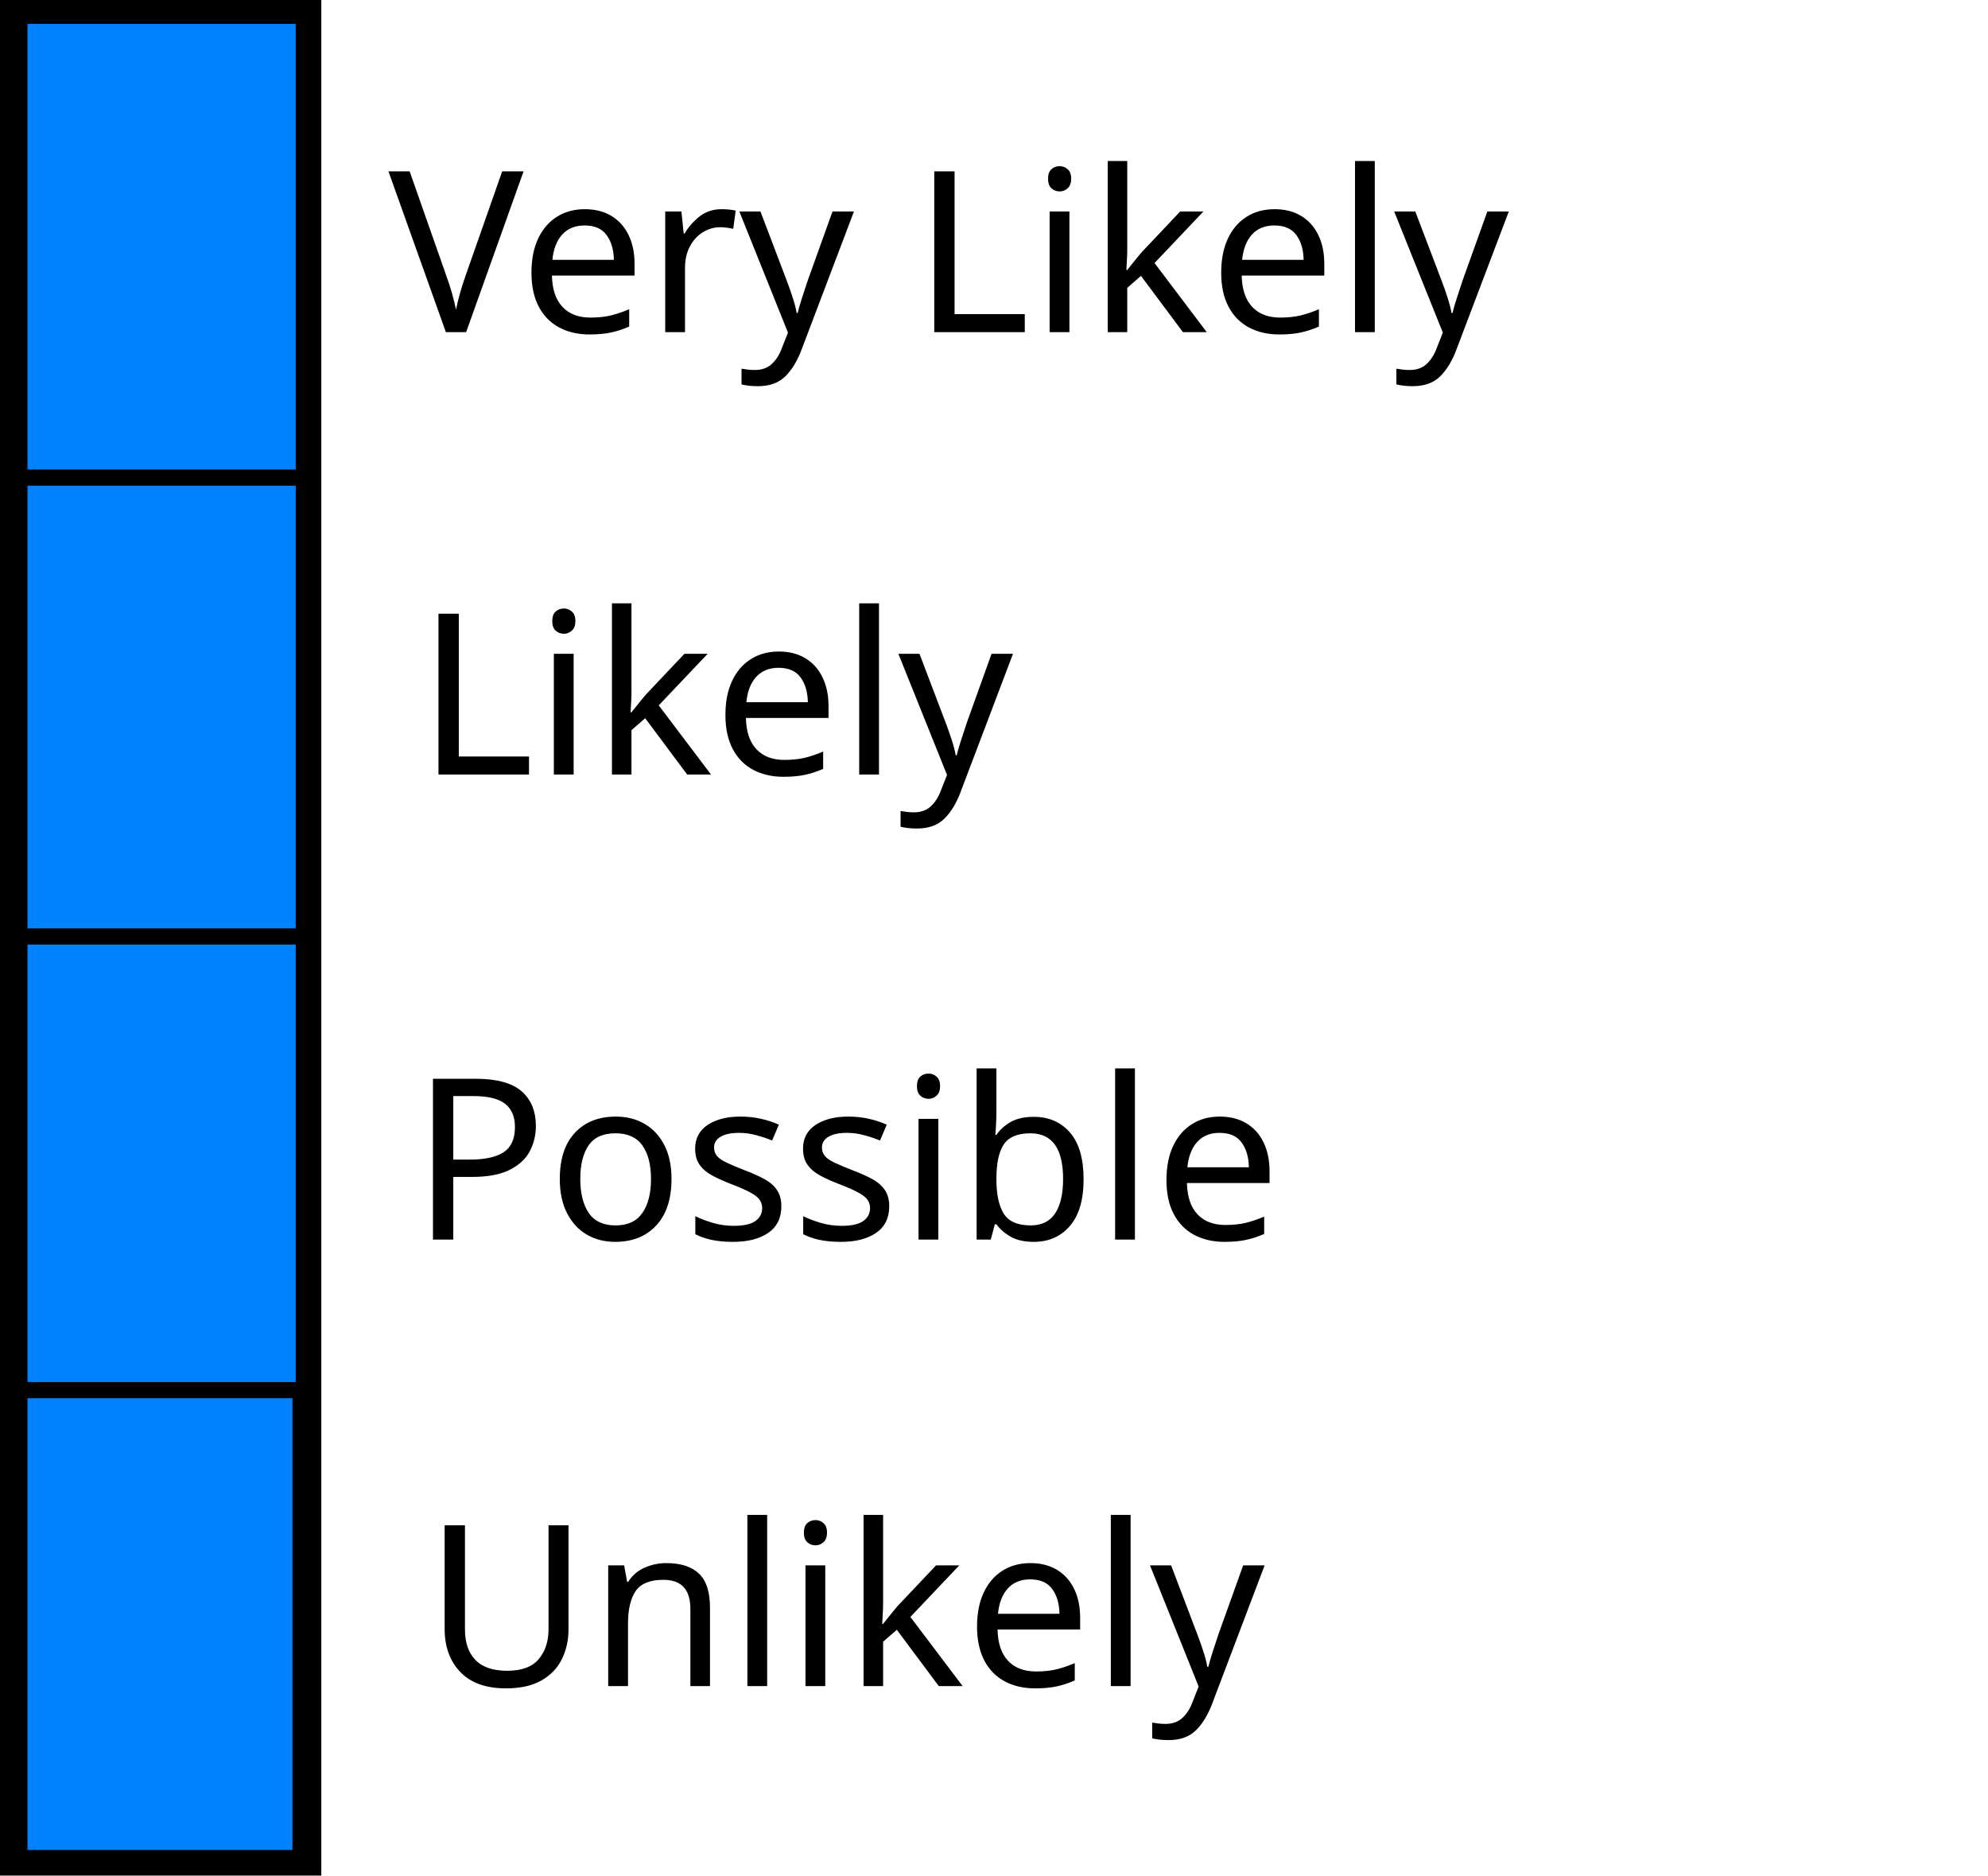
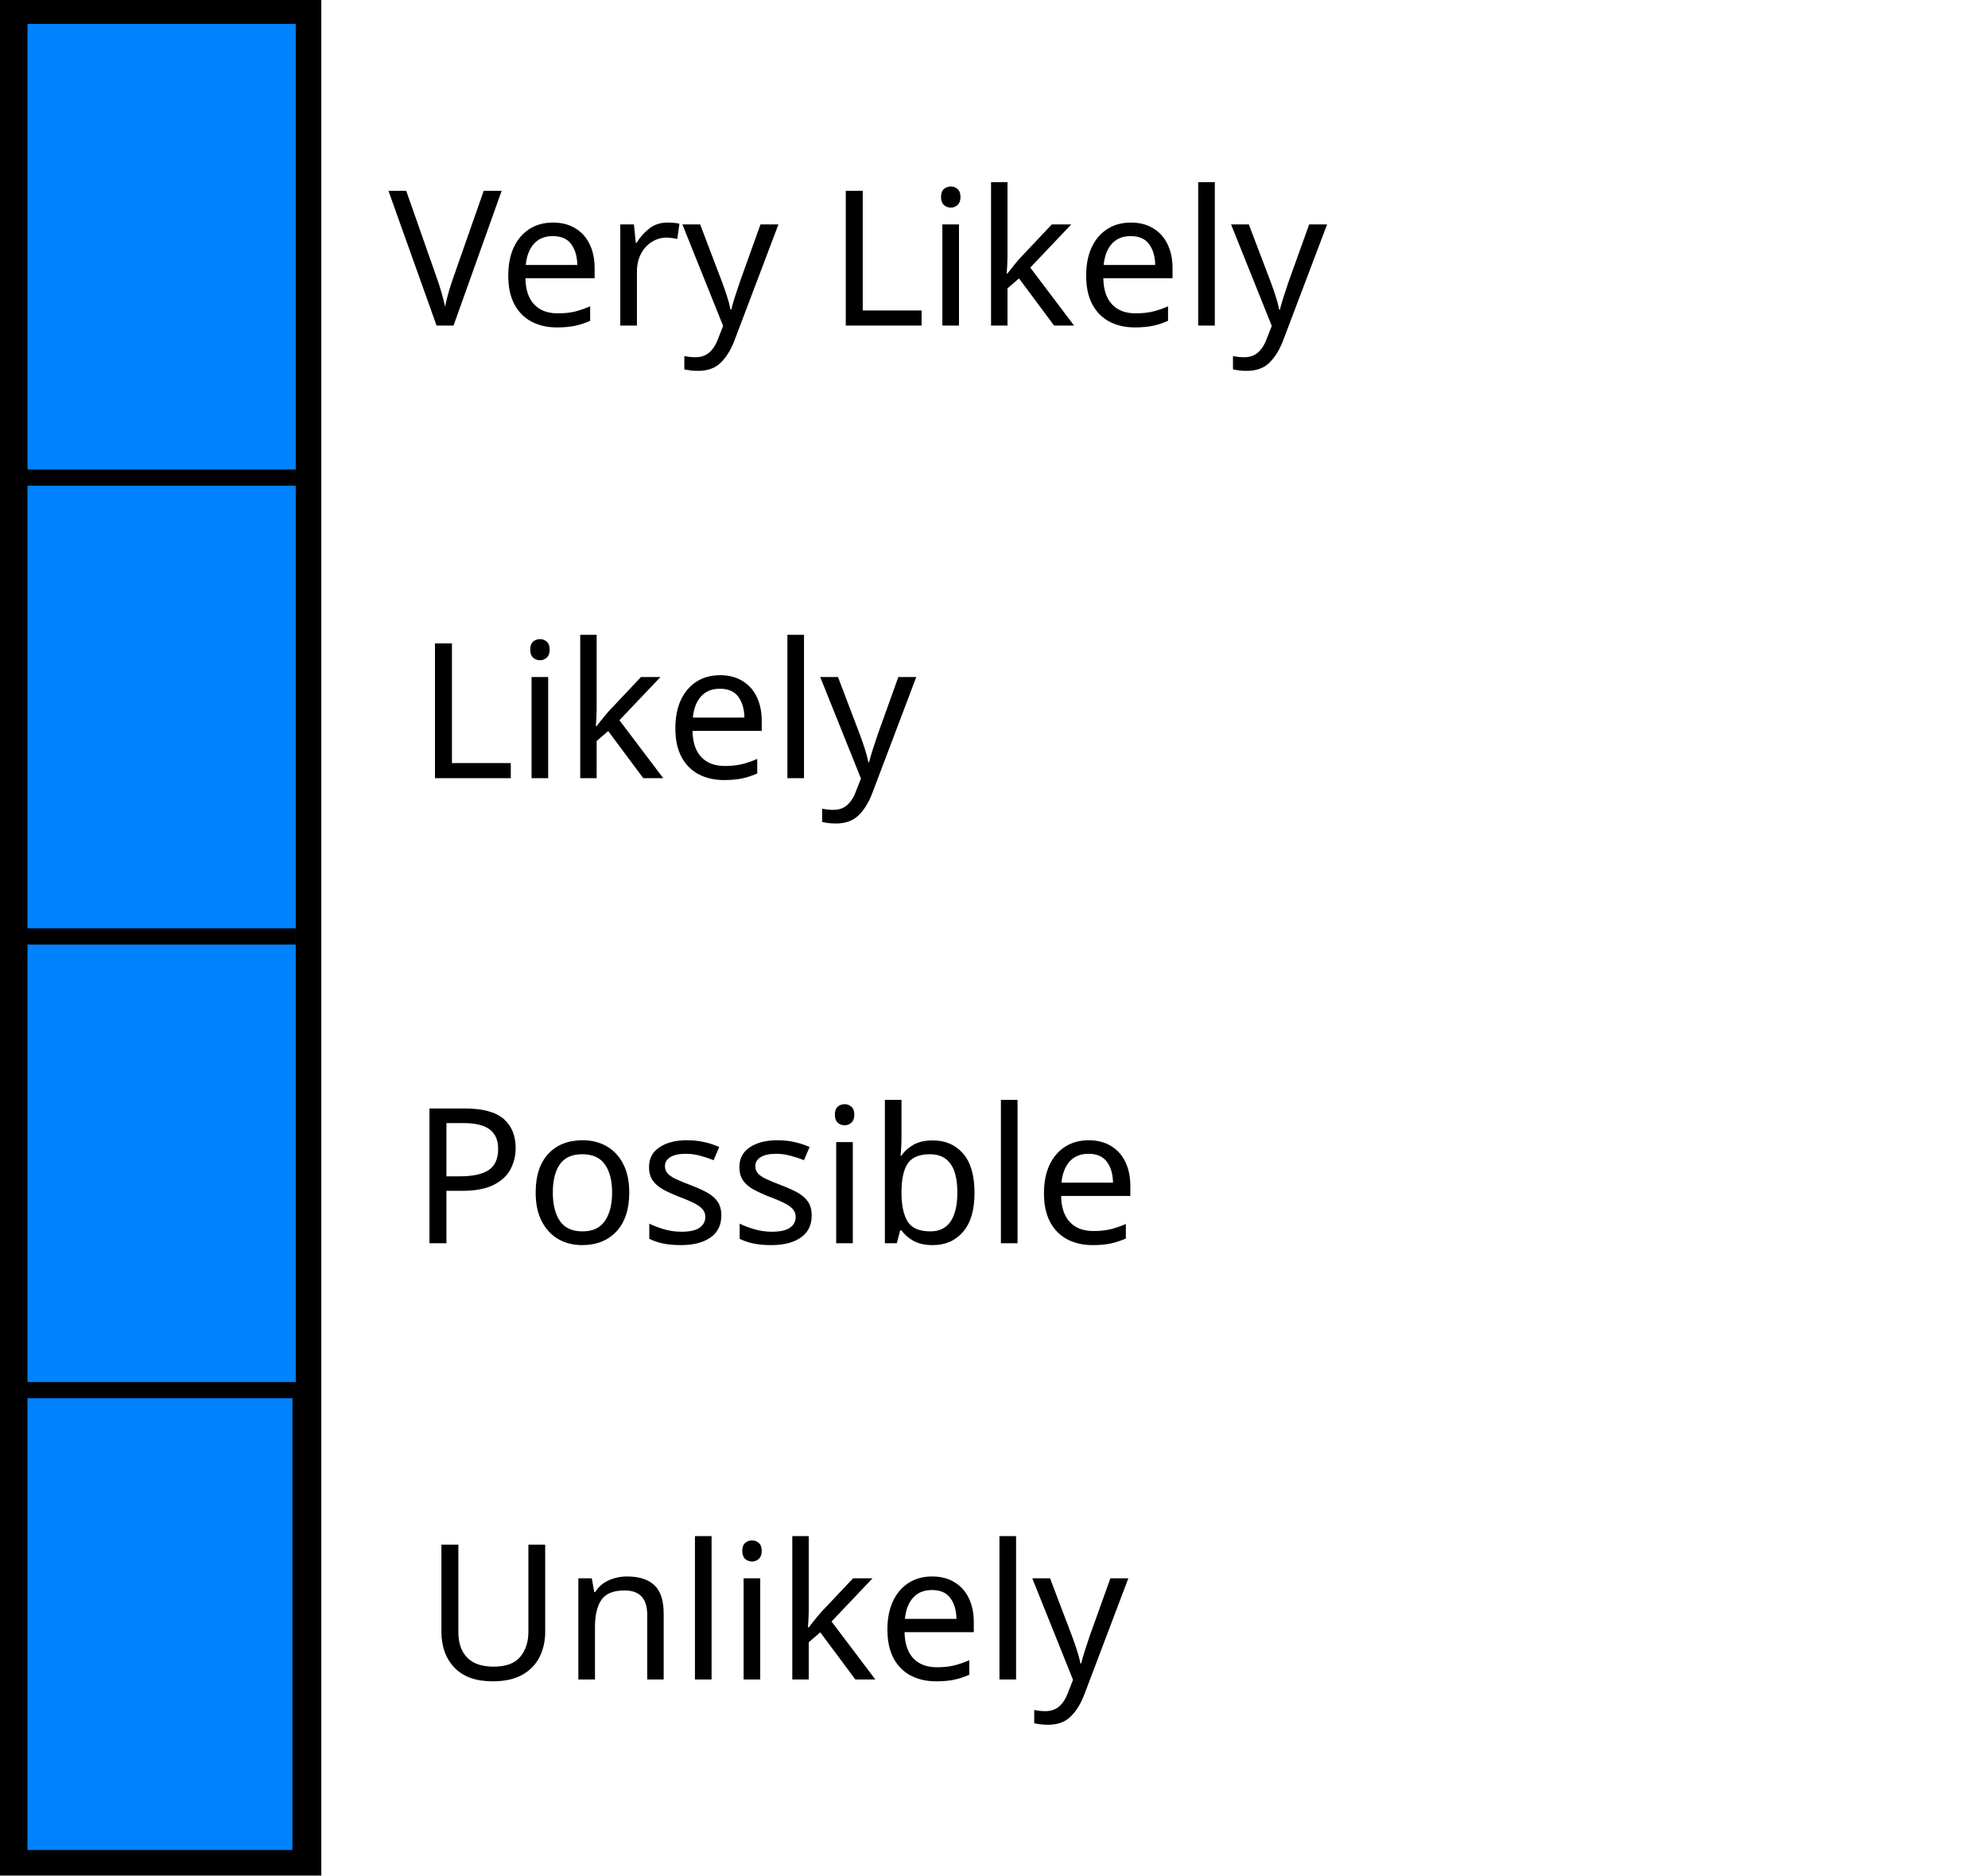
<svg xmlns="http://www.w3.org/2000/svg" width="204.446mm" height="192.87mm" viewBox="0 0 204.446 192.87" version="1.1" id="svg5">
  <defs id="defs2">
    <rect x="301.687" y="322.829" width="220.123" height="89.066" id="rect16458" />
    <rect x="301.687" y="322.829" width="220.123" height="89.066" id="rect16458-0" />
    <rect x="301.687" y="322.829" width="220.123" height="89.066" id="rect16458-0-6" />
    <rect x="301.687" y="322.829" width="220.123" height="89.066" id="rect16458-0-6-7" />
    <rect x="301.687" y="322.829" width="220.123" height="89.066" id="rect16458-0-6-7-0" />
  </defs>
  <g id="layer1" transform="translate(-40.04666,-74.02932)">
    <rect style="fill:#f0f0f0;fill-opacity:1;stroke:#000000;stroke-width:3.015;stroke-miterlimit:4;stroke-dasharray:none;stroke-opacity:1;stop-color:#000000" id="rect879" width="30.028" height="189.856" x="41.554" y="75.537" />
    <rect style="fill:#0182ff;fill-opacity:1;stroke:none;stroke-width:2.603;stroke-miterlimit:4;stroke-dasharray:none;stroke-opacity:1;stop-color:#000000" id="very-likely" width="27.586" height="46.654" x="42.875" y="76.489" />
    <rect style="fill:#0182ff;fill-opacity:1;stroke:none;stroke-width:2.603;stroke-miterlimit:4;stroke-dasharray:none;stroke-opacity:1;stop-color:#000000" id="likely" width="27.586" height="46.654" x="42.875" y="123.672" />
    <path style="fill:none;stroke:#000000;stroke-width:1.663;stroke-linecap:butt;stroke-linejoin:miter;stroke-miterlimit:4;stroke-dasharray:none;stroke-opacity:1" d="M 41.913,123.143 H 70.461" id="path9781-8" />
    <rect style="fill:#0182ff;fill-opacity:1;stroke:none;stroke-width:2.603;stroke-miterlimit:4;stroke-dasharray:none;stroke-opacity:1;stop-color:#000000" id="possible" width="27.586" height="46.654" x="42.875" y="170.327" />
    <rect style="fill:#0182ff;fill-opacity:1;stroke:none;stroke-width:2.603;stroke-miterlimit:4;stroke-dasharray:none;stroke-opacity:1;stop-color:#000000" id="unlikely" width="27.241" height="47.288" x="42.875" y="216.981" />
    <path style="fill:none;stroke:#000000;stroke-width:1.663;stroke-linecap:butt;stroke-linejoin:miter;stroke-miterlimit:4;stroke-dasharray:none;stroke-opacity:1" d="M 41.913,170.327 H 70.461" id="path9781-8-0" />
    <path style="fill:none;stroke:#000000;stroke-width:1.663;stroke-linecap:butt;stroke-linejoin:miter;stroke-miterlimit:4;stroke-dasharray:none;stroke-opacity:1" d="M 41.913,216.981 H 70.461" id="path9781-8-0-3" />
-     <text xml:space="preserve" transform="matrix(0.578955,0,0,0.578955,-94.66844,-99.20474)" id="very-likely_text" style="font-style:normal;font-weight:normal;font-size:40px;line-height:1.25;font-family:sans-serif;white-space:pre;shape-inside:url(#rect16458-0);fill:#000000;fill-opacity:1;stroke:none">
-       <tspan x="301.688" y="358.219" id="tspan23503">Very Likely</tspan>
+     <text xml:space="preserve" transform="matrix(0.578955,0,0,0.578955,-94.66844,-96.55891)" id="very-likely_text" style="font-style:normal;font-variant:normal;font-weight:normal;font-stretch:normal;font-size:33.514px;line-height:1.25;font-family:sans-serif;-inkscape-font-specification:'sans-serif, Normal';font-variant-ligatures:normal;font-variant-caps:normal;font-variant-numeric:normal;font-variant-east-asian:normal;white-space:pre;shape-inside:url(#rect16458-0);fill:#000000;fill-opacity:1;stroke:none">
+       <tspan x="301.688" y="352.48" id="tspan957">Very Likely</tspan>
    </text>
-     <text xml:space="preserve" transform="matrix(0.578955,0,0,0.578955,-91.76659,-53.718)" id="likely_text" style="font-style:normal;font-weight:normal;font-size:40px;line-height:1.25;font-family:sans-serif;white-space:pre;shape-inside:url(#rect16458-0-6);fill:#000000;fill-opacity:1;stroke:none">
-       <tspan x="301.688" y="358.219" id="tspan23505">Likely</tspan>
+     <text xml:space="preserve" transform="matrix(0.578955,0,0,0.578955,-91.76659,-50.01383)" id="likely_text" style="font-style:normal;font-variant:normal;font-weight:normal;font-stretch:normal;font-size:33.514px;line-height:1.25;font-family:sans-serif;-inkscape-font-specification:'sans-serif, Normal';font-variant-ligatures:normal;font-variant-caps:normal;font-variant-numeric:normal;font-variant-east-asian:normal;white-space:pre;shape-inside:url(#rect16458-0-6);fill:#000000;fill-opacity:1;stroke:none">
+       <tspan x="301.688" y="352.48" id="tspan959">Likely</tspan>
    </text>
-     <text xml:space="preserve" transform="matrix(0.578955,0,0,0.578955,-92.33385,-5.894463)" id="possible_text" style="font-style:normal;font-weight:normal;font-size:40px;line-height:1.25;font-family:sans-serif;white-space:pre;shape-inside:url(#rect16458-0-6-7);fill:#000000;fill-opacity:1;stroke:none">
-       <tspan x="301.688" y="358.219" id="tspan23507">Possible</tspan>
+     <text xml:space="preserve" transform="matrix(0.578955,0,0,0.578955,-92.33385,-2.190297)" id="possible_text" style="font-style:normal;font-variant:normal;font-weight:normal;font-stretch:normal;font-size:33.514px;line-height:1.25;font-family:sans-serif;-inkscape-font-specification:'sans-serif, Normal';font-variant-ligatures:normal;font-variant-caps:normal;font-variant-numeric:normal;font-variant-east-asian:normal;white-space:pre;shape-inside:url(#rect16458-0-6-7);fill:#000000;fill-opacity:1;stroke:none">
+       <tspan x="301.688" y="352.48" id="tspan961">Possible</tspan>
    </text>
-     <text xml:space="preserve" transform="matrix(0.578955,0,0,0.578955,-90.97002,40.02207)" id="unlikely_text" style="font-style:normal;font-weight:normal;font-size:40px;line-height:1.25;font-family:sans-serif;white-space:pre;shape-inside:url(#rect16458-0-6-7-0);fill:#000000;fill-opacity:1;stroke:none">
-       <tspan x="301.688" y="358.219" id="tspan23509">Unlikely </tspan>
+     <text xml:space="preserve" transform="matrix(0.578955,0,0,0.578955,-90.97002,42.6679)" id="unlikely_text" style="font-style:normal;font-variant:normal;font-weight:normal;font-stretch:normal;font-size:33.514px;line-height:1.25;font-family:sans-serif;-inkscape-font-specification:'sans-serif, Normal';font-variant-ligatures:normal;font-variant-caps:normal;font-variant-numeric:normal;font-variant-east-asian:normal;white-space:pre;shape-inside:url(#rect16458-0-6-7-0);fill:#000000;fill-opacity:1;stroke:none">
+       <tspan x="301.688" y="352.48" id="tspan963">Unlikely </tspan>
    </text>
  </g>
</svg>
